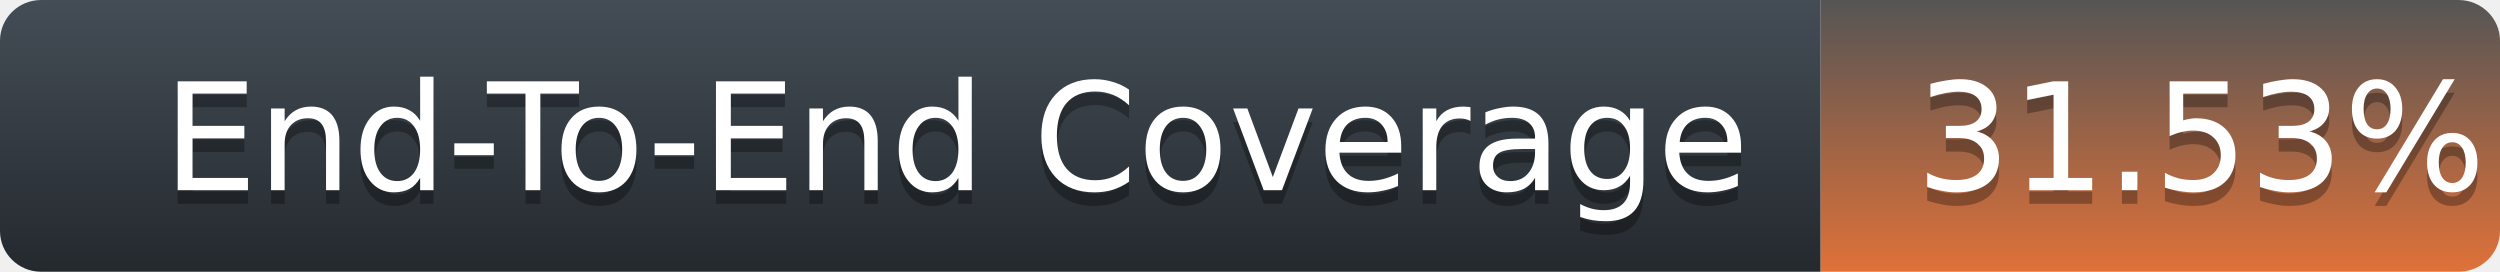
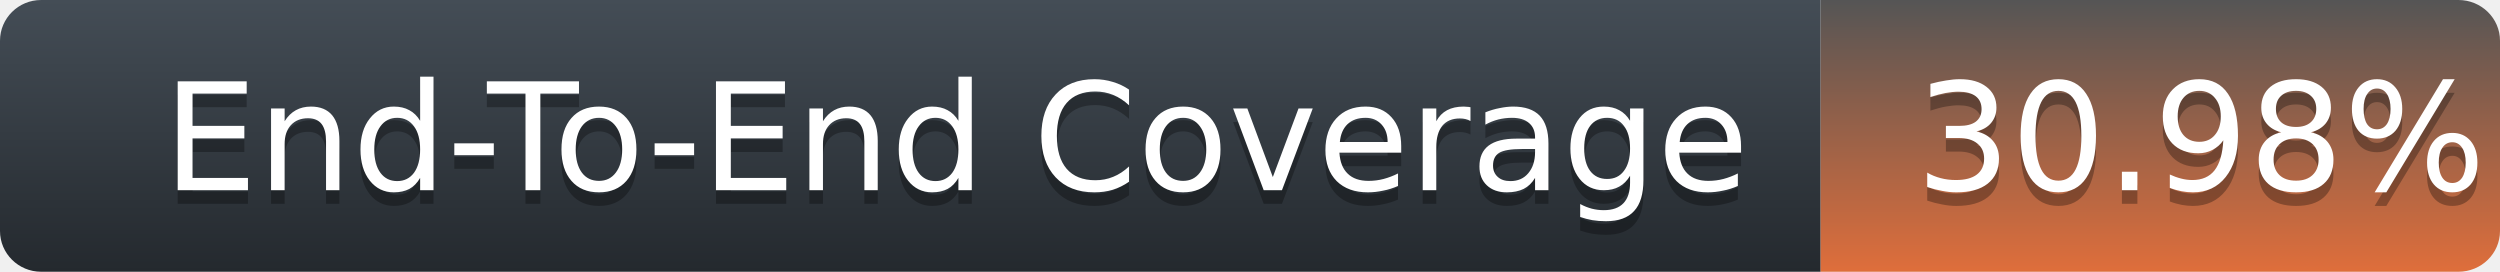
<svg xmlns="http://www.w3.org/2000/svg" width="184" height="20">
  <defs>
    <linearGradient id="title-fill" x1="50%" y1="0%" x2="50%" y2="100%">
      <stop stop-color="#444D56" offset="0%" />
      <stop stop-color="#24292E" offset="100%" />
    </linearGradient>
    <linearGradient id="coverage-fill" x1="50%" y1="0%" x2="50%" y2="100%">
      <stop stop-color="#555" offset="0%" />
-       <stop stop-color="#df7139" offset="100%" />
+       <stop stop-color="#df6e3b" offset="100%" />
    </linearGradient>
  </defs>
  <g fill="none" fill-rule="evenodd">
    <g font-family="'DejaVu Sans',Verdana,Geneva,sans-serif" font-size="11">
      <path d="M0,3 C0,1.343 1.355,0 3.027,0 L134,0 L134,20 L3.027,20 C1.355,20 0,18.657 0,17 L0,3 Z" fill="url(#title-fill)" fill-rule="nonzero" />
      <text fill="#010101" fill-opacity=".3">
        <tspan x="12" y="15" aria-hidden="true">End-To-End Coverage</tspan>
      </text>
      <text fill="#FFFFFF">
        <tspan x="12" y="14">End-To-End Coverage</tspan>
      </text>
    </g>
    <g transform="translate(134)" font-family="'DejaVu Sans',Verdana,Geneva,sans-serif" font-size="11">
      <path d="M0 0h46.939C48.629 0 50 1.343 50 3v14c0 1.657-1.37 3-3.061 3H0V0z" fill="url(#coverage-fill)" fill-rule="nonzero" />
      <text fill="#010101" fill-opacity=".3" aria-hidden="true">
-         <tspan x="7" y="15">31.53%</tspan>
+         <tspan x="7" y="15">30.98%</tspan>
      </text>
      <text fill="#FFFFFF">
-         <tspan x="7" y="14">31.53%</tspan>
+         <tspan x="7" y="14">30.98%</tspan>
      </text>
    </g>
  </g>
</svg>
